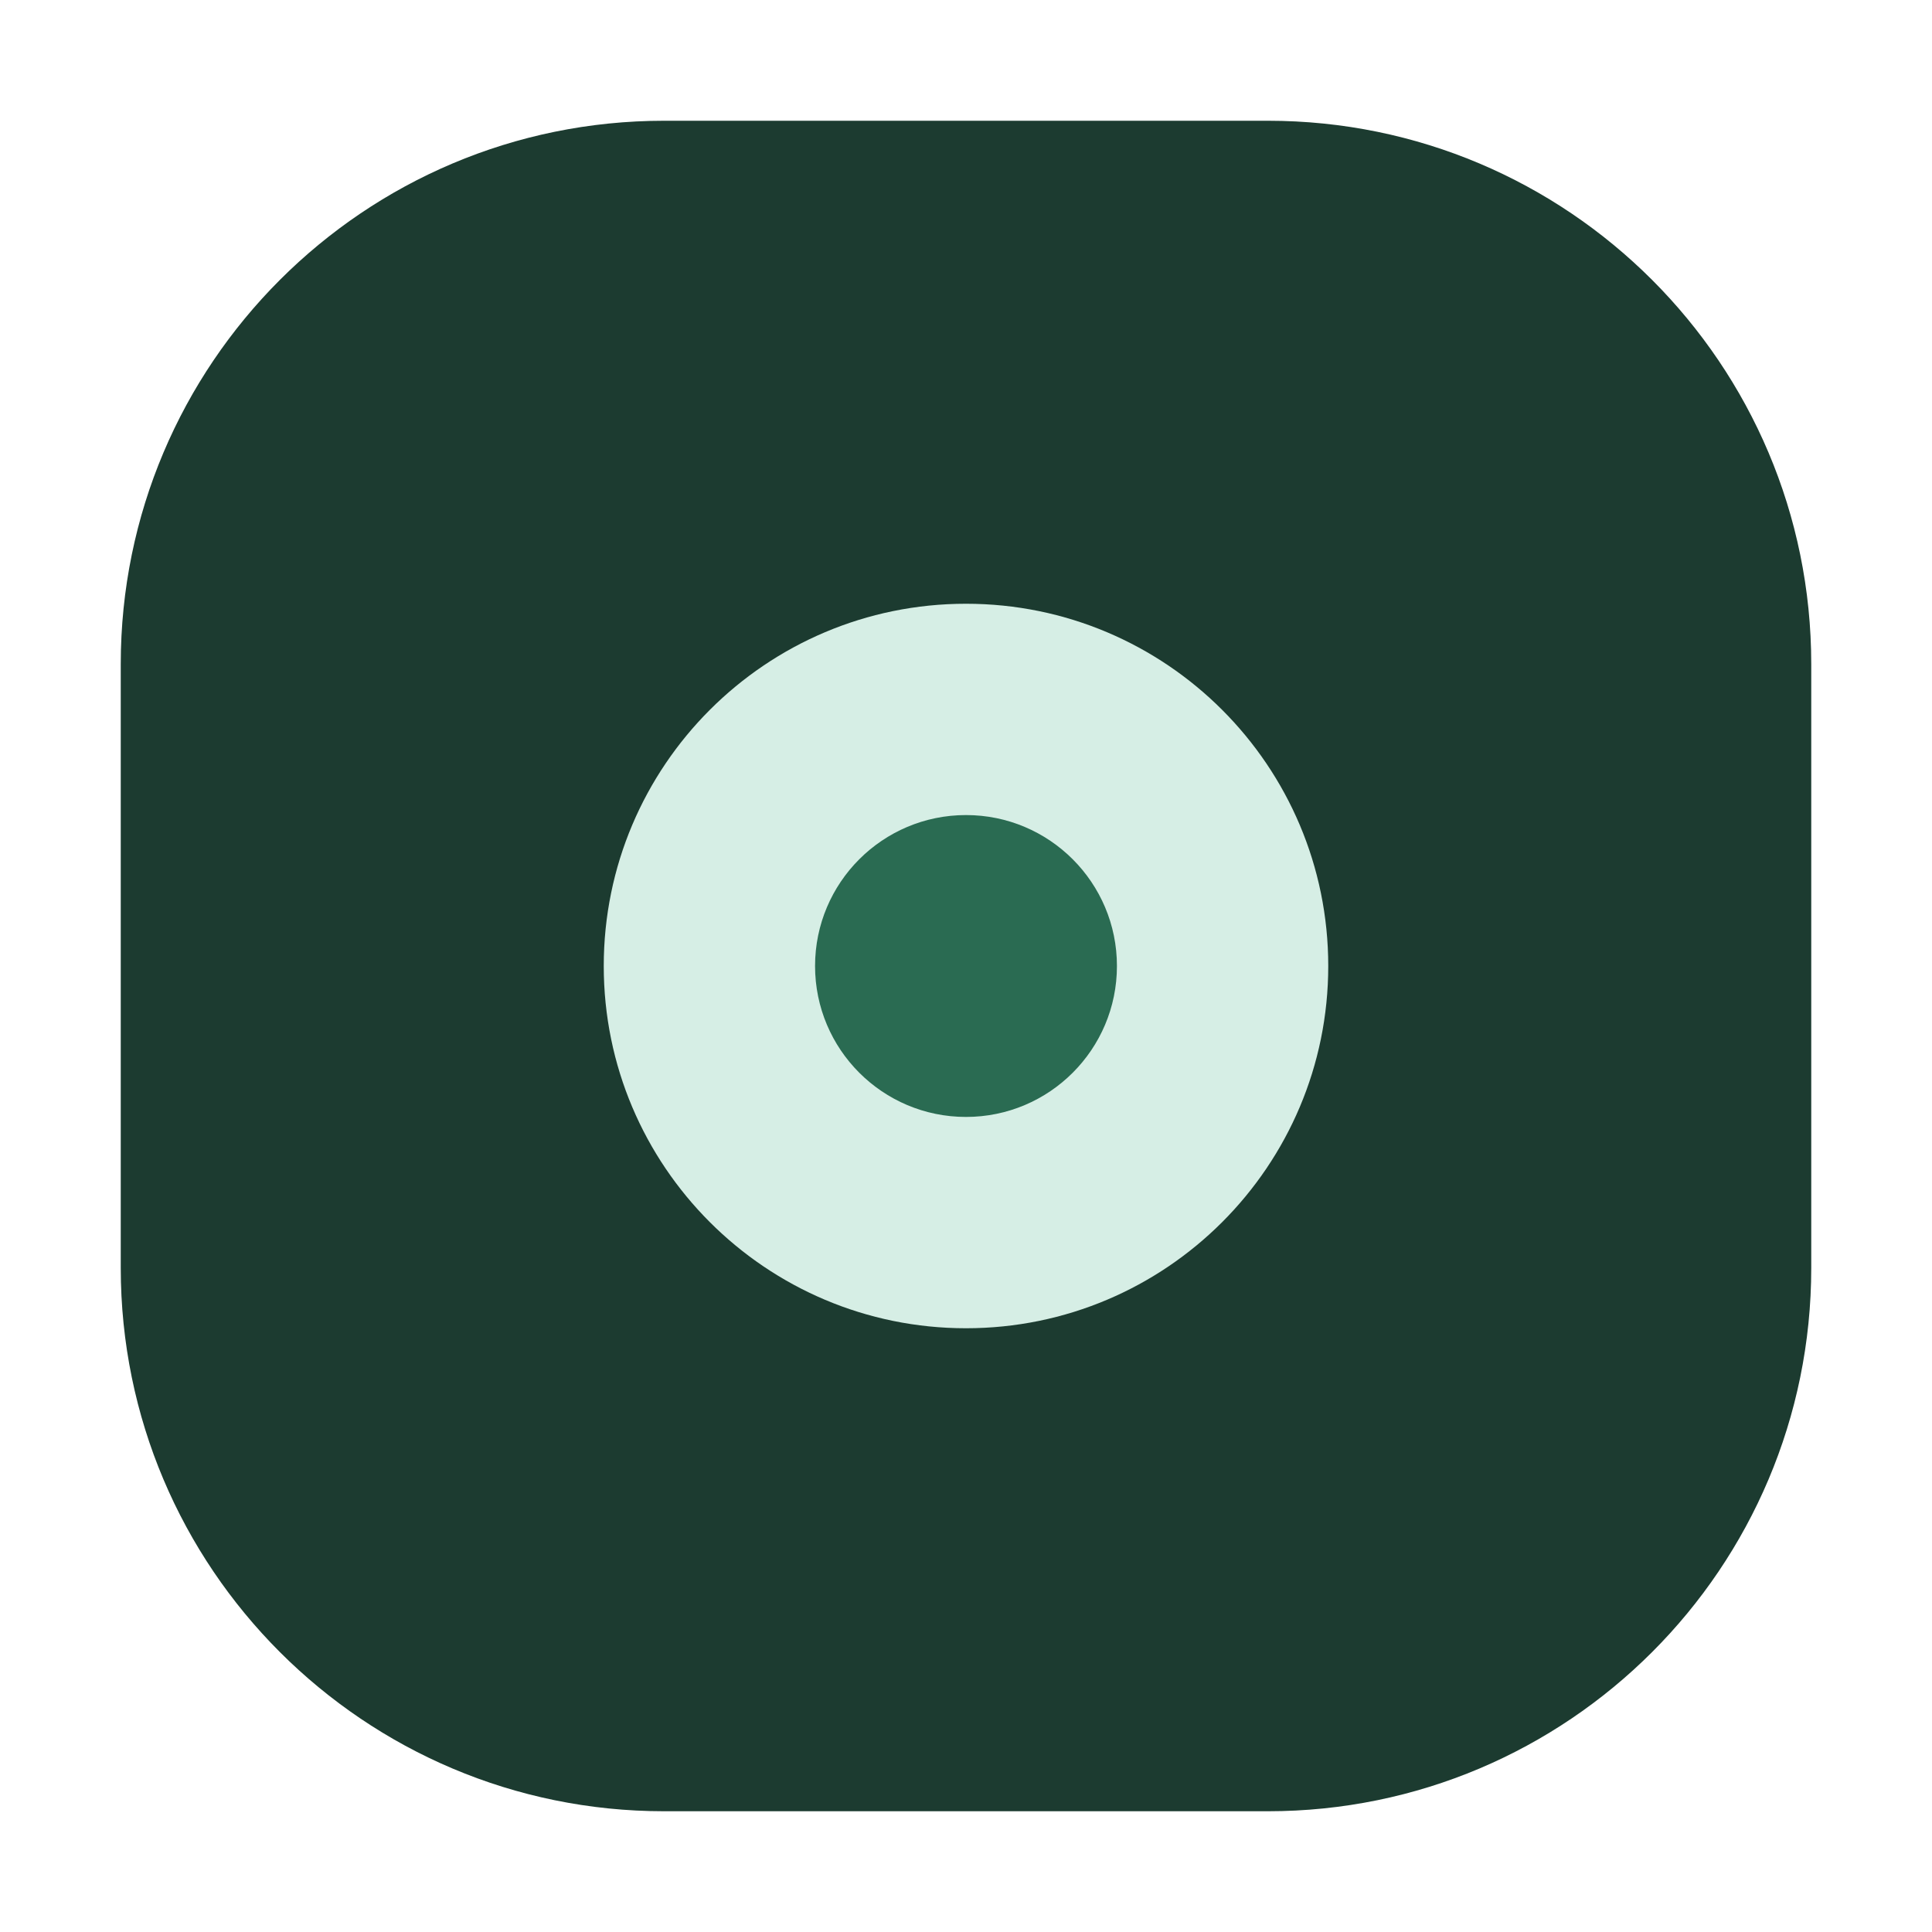
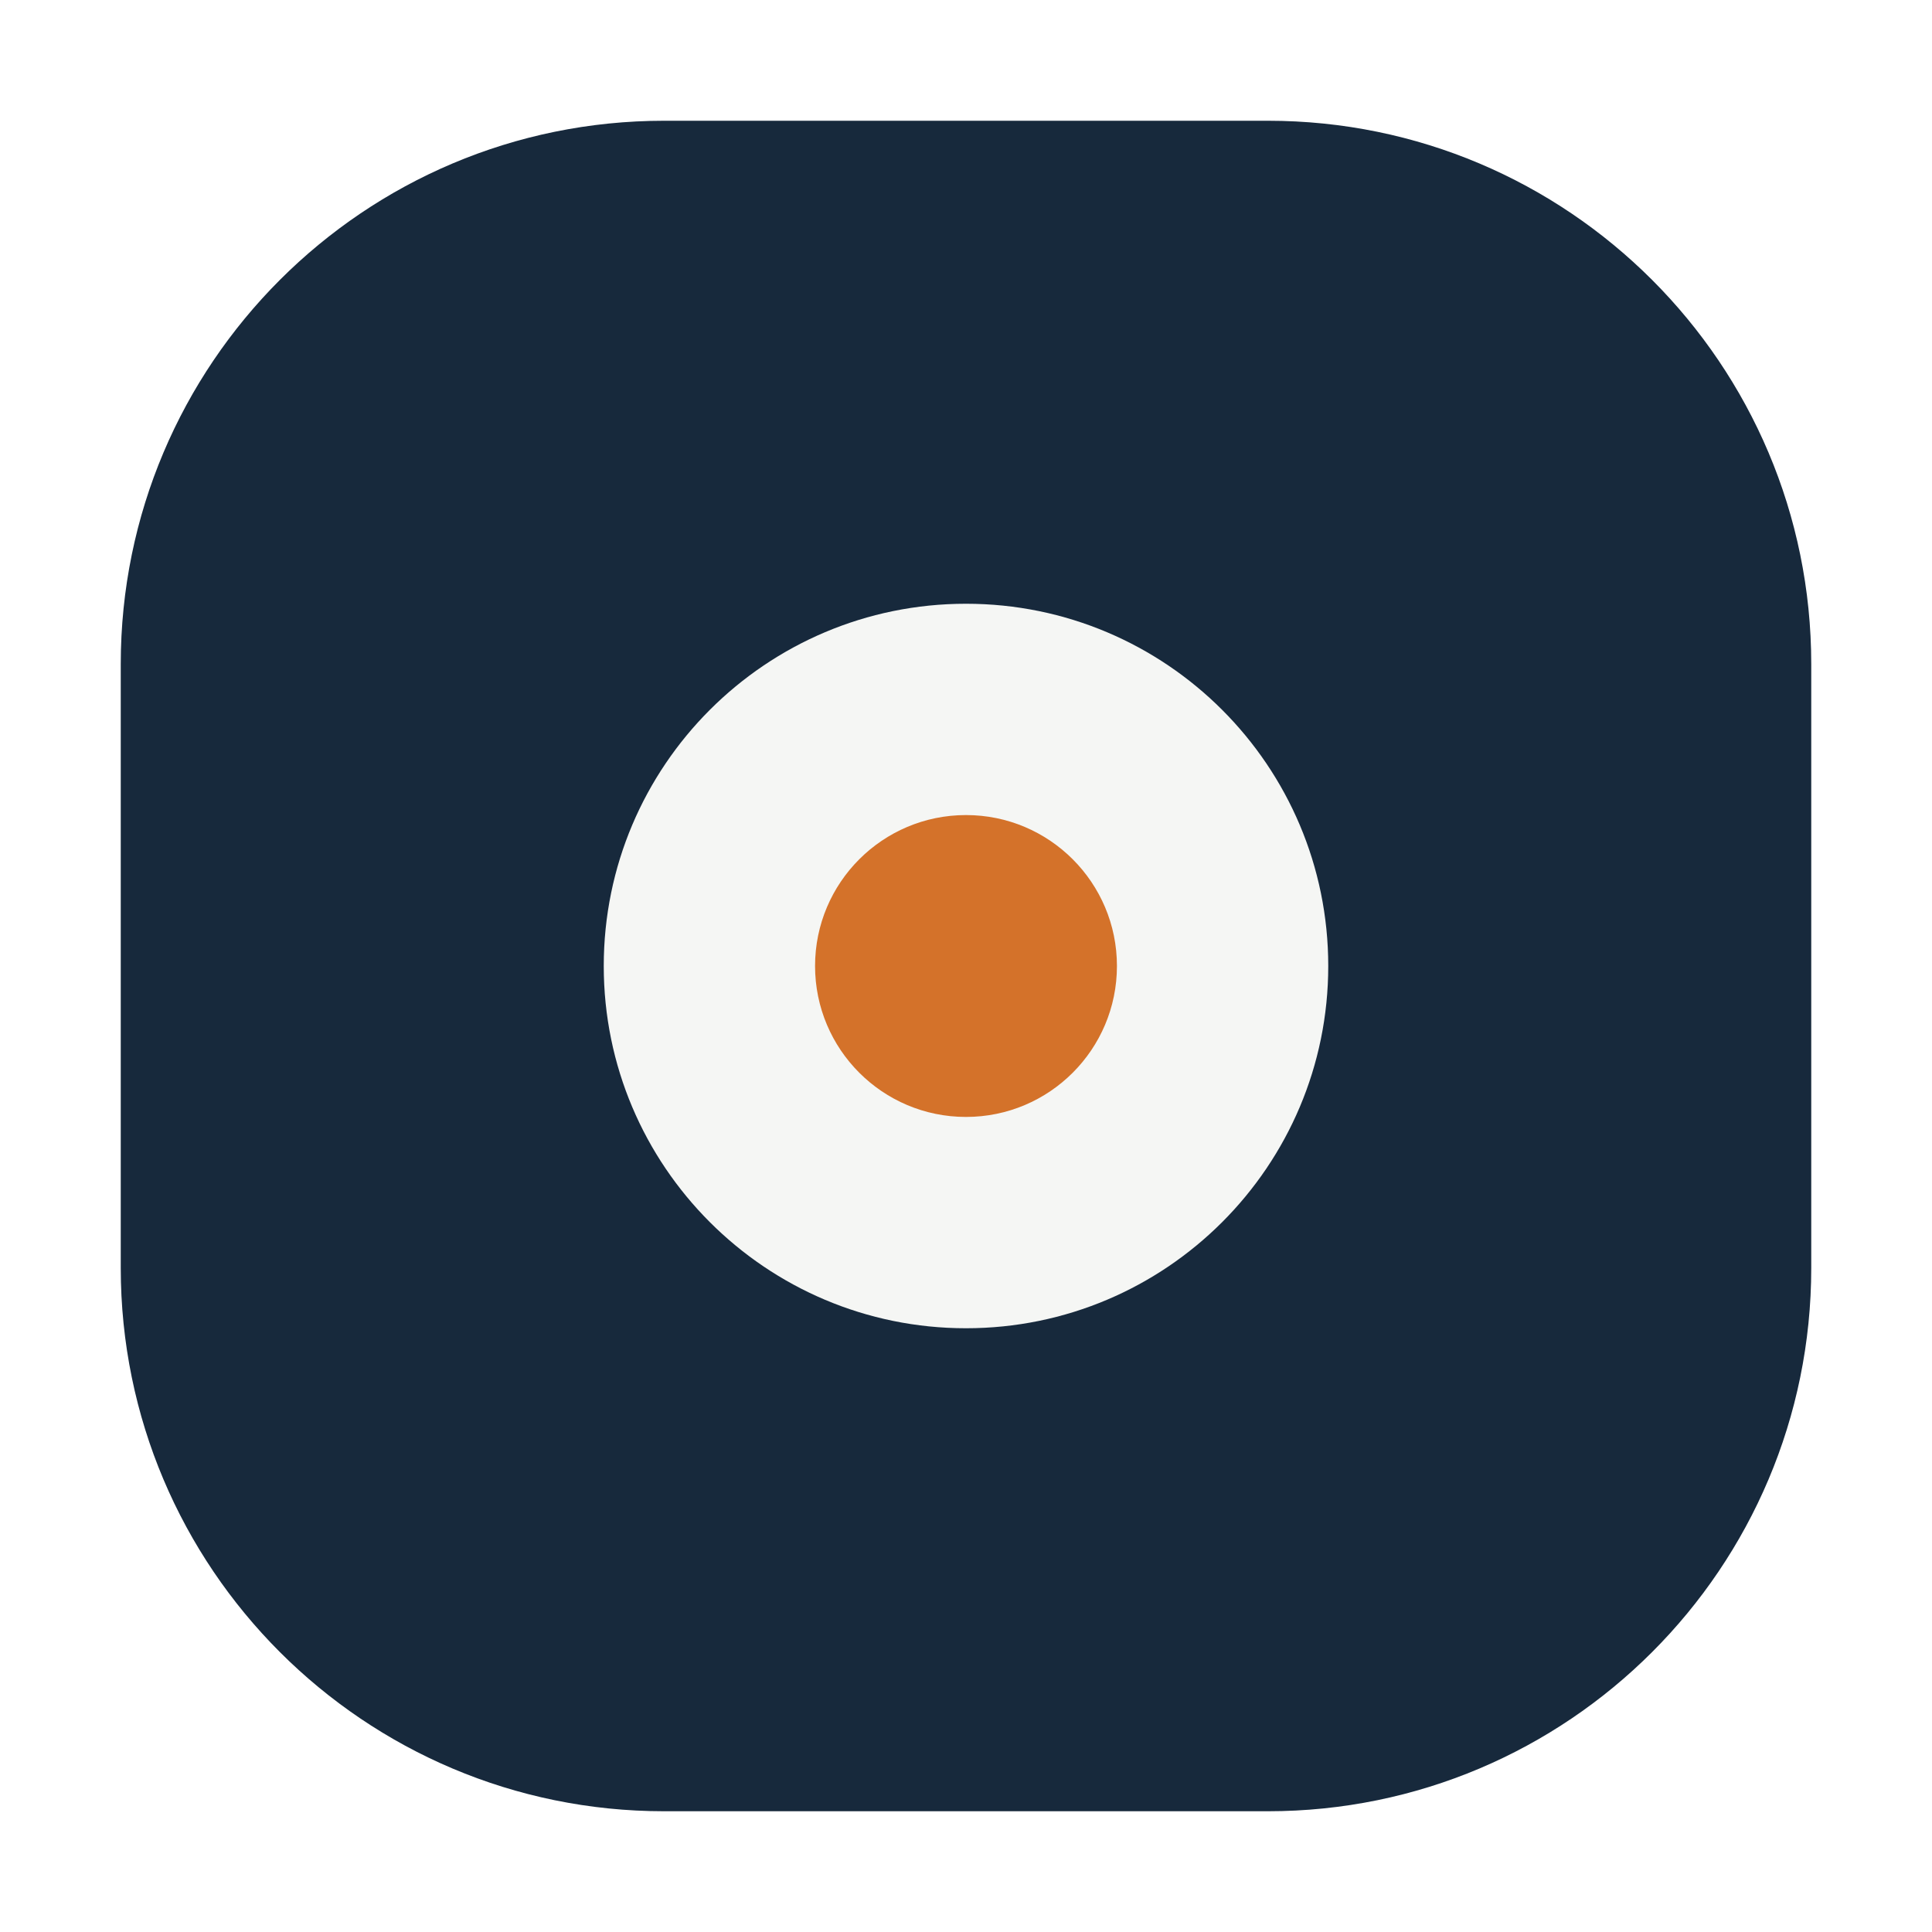
<svg xmlns="http://www.w3.org/2000/svg" viewBox="0 0 64 64" role="img" aria-label="MonAide-VD">
-   <rect x="4" y="4" width="56" height="56" rx="18" fill="#1C3B30" />
-   <circle cx="32" cy="32" r="12" fill="#D6EEE5" />
-   <circle cx="32" cy="32" r="5" fill="#2A6B52" />
+   <rect x="4" y="4" width="56" height="56" rx="18" fill="#17293C" />
+   <circle cx="32" cy="32" r="12" fill="#F5F6F4" />
+   <circle cx="32" cy="32" r="5" fill="#D4722A" />
</svg>
